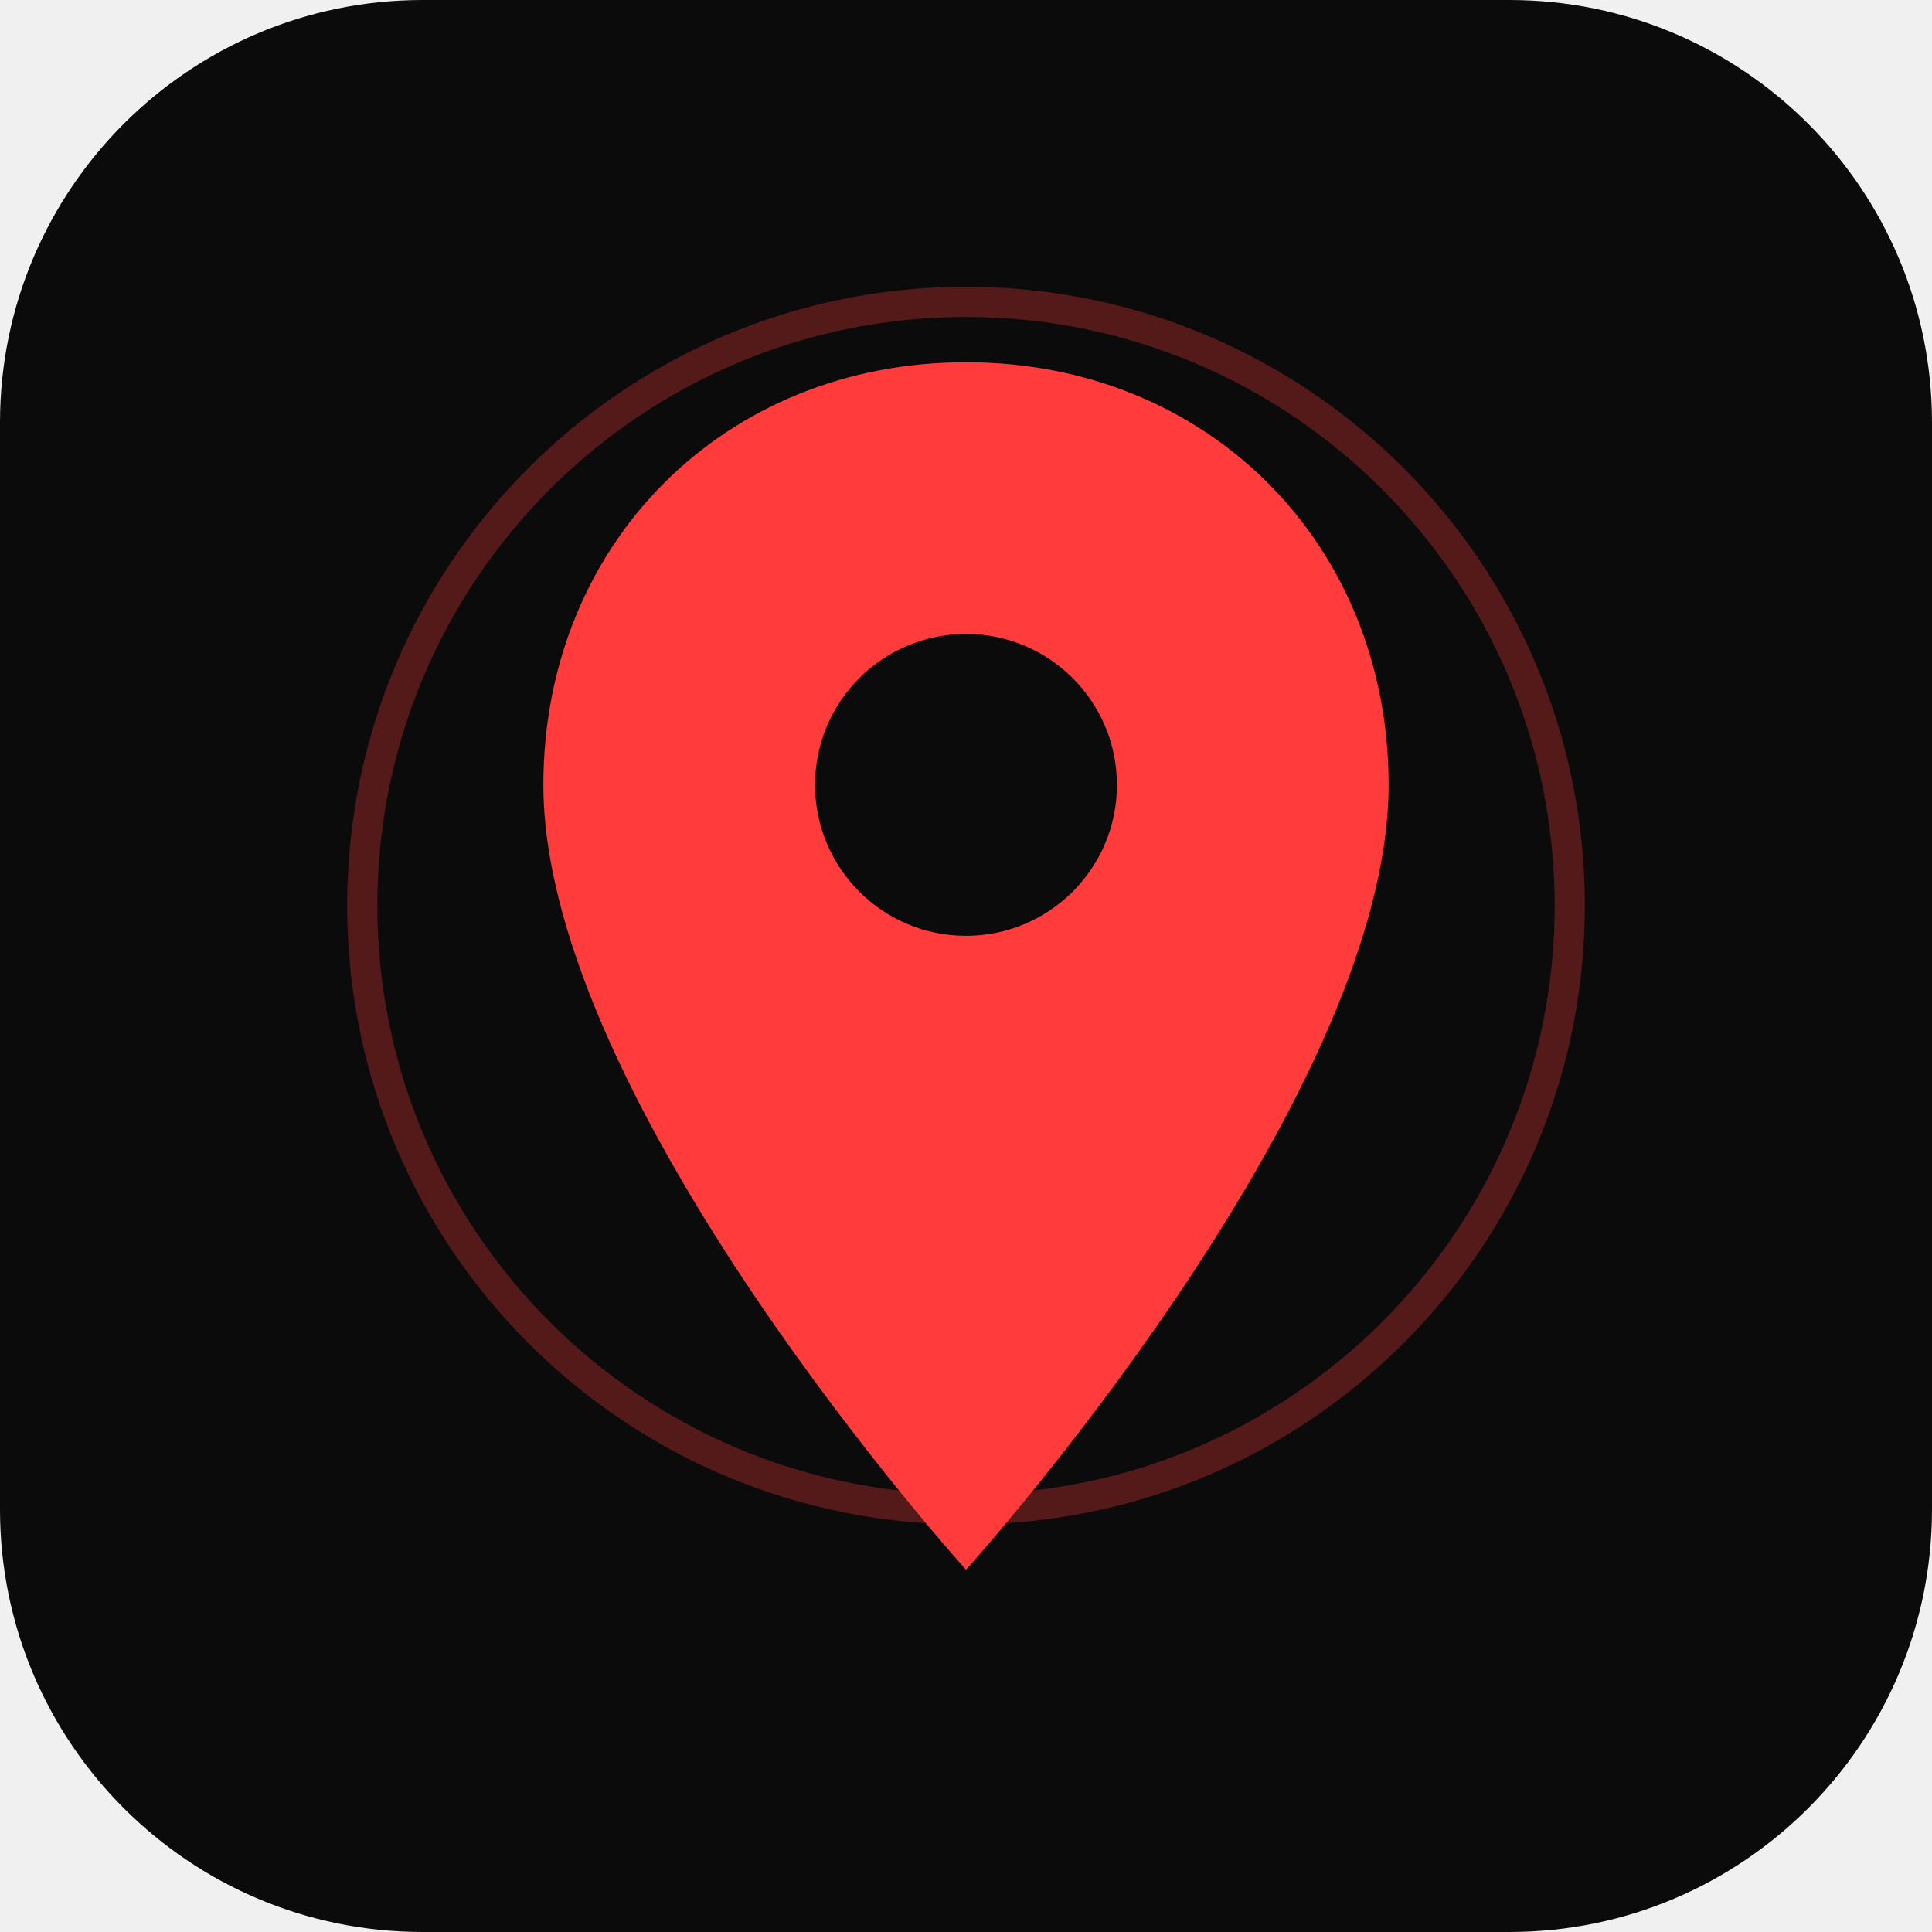
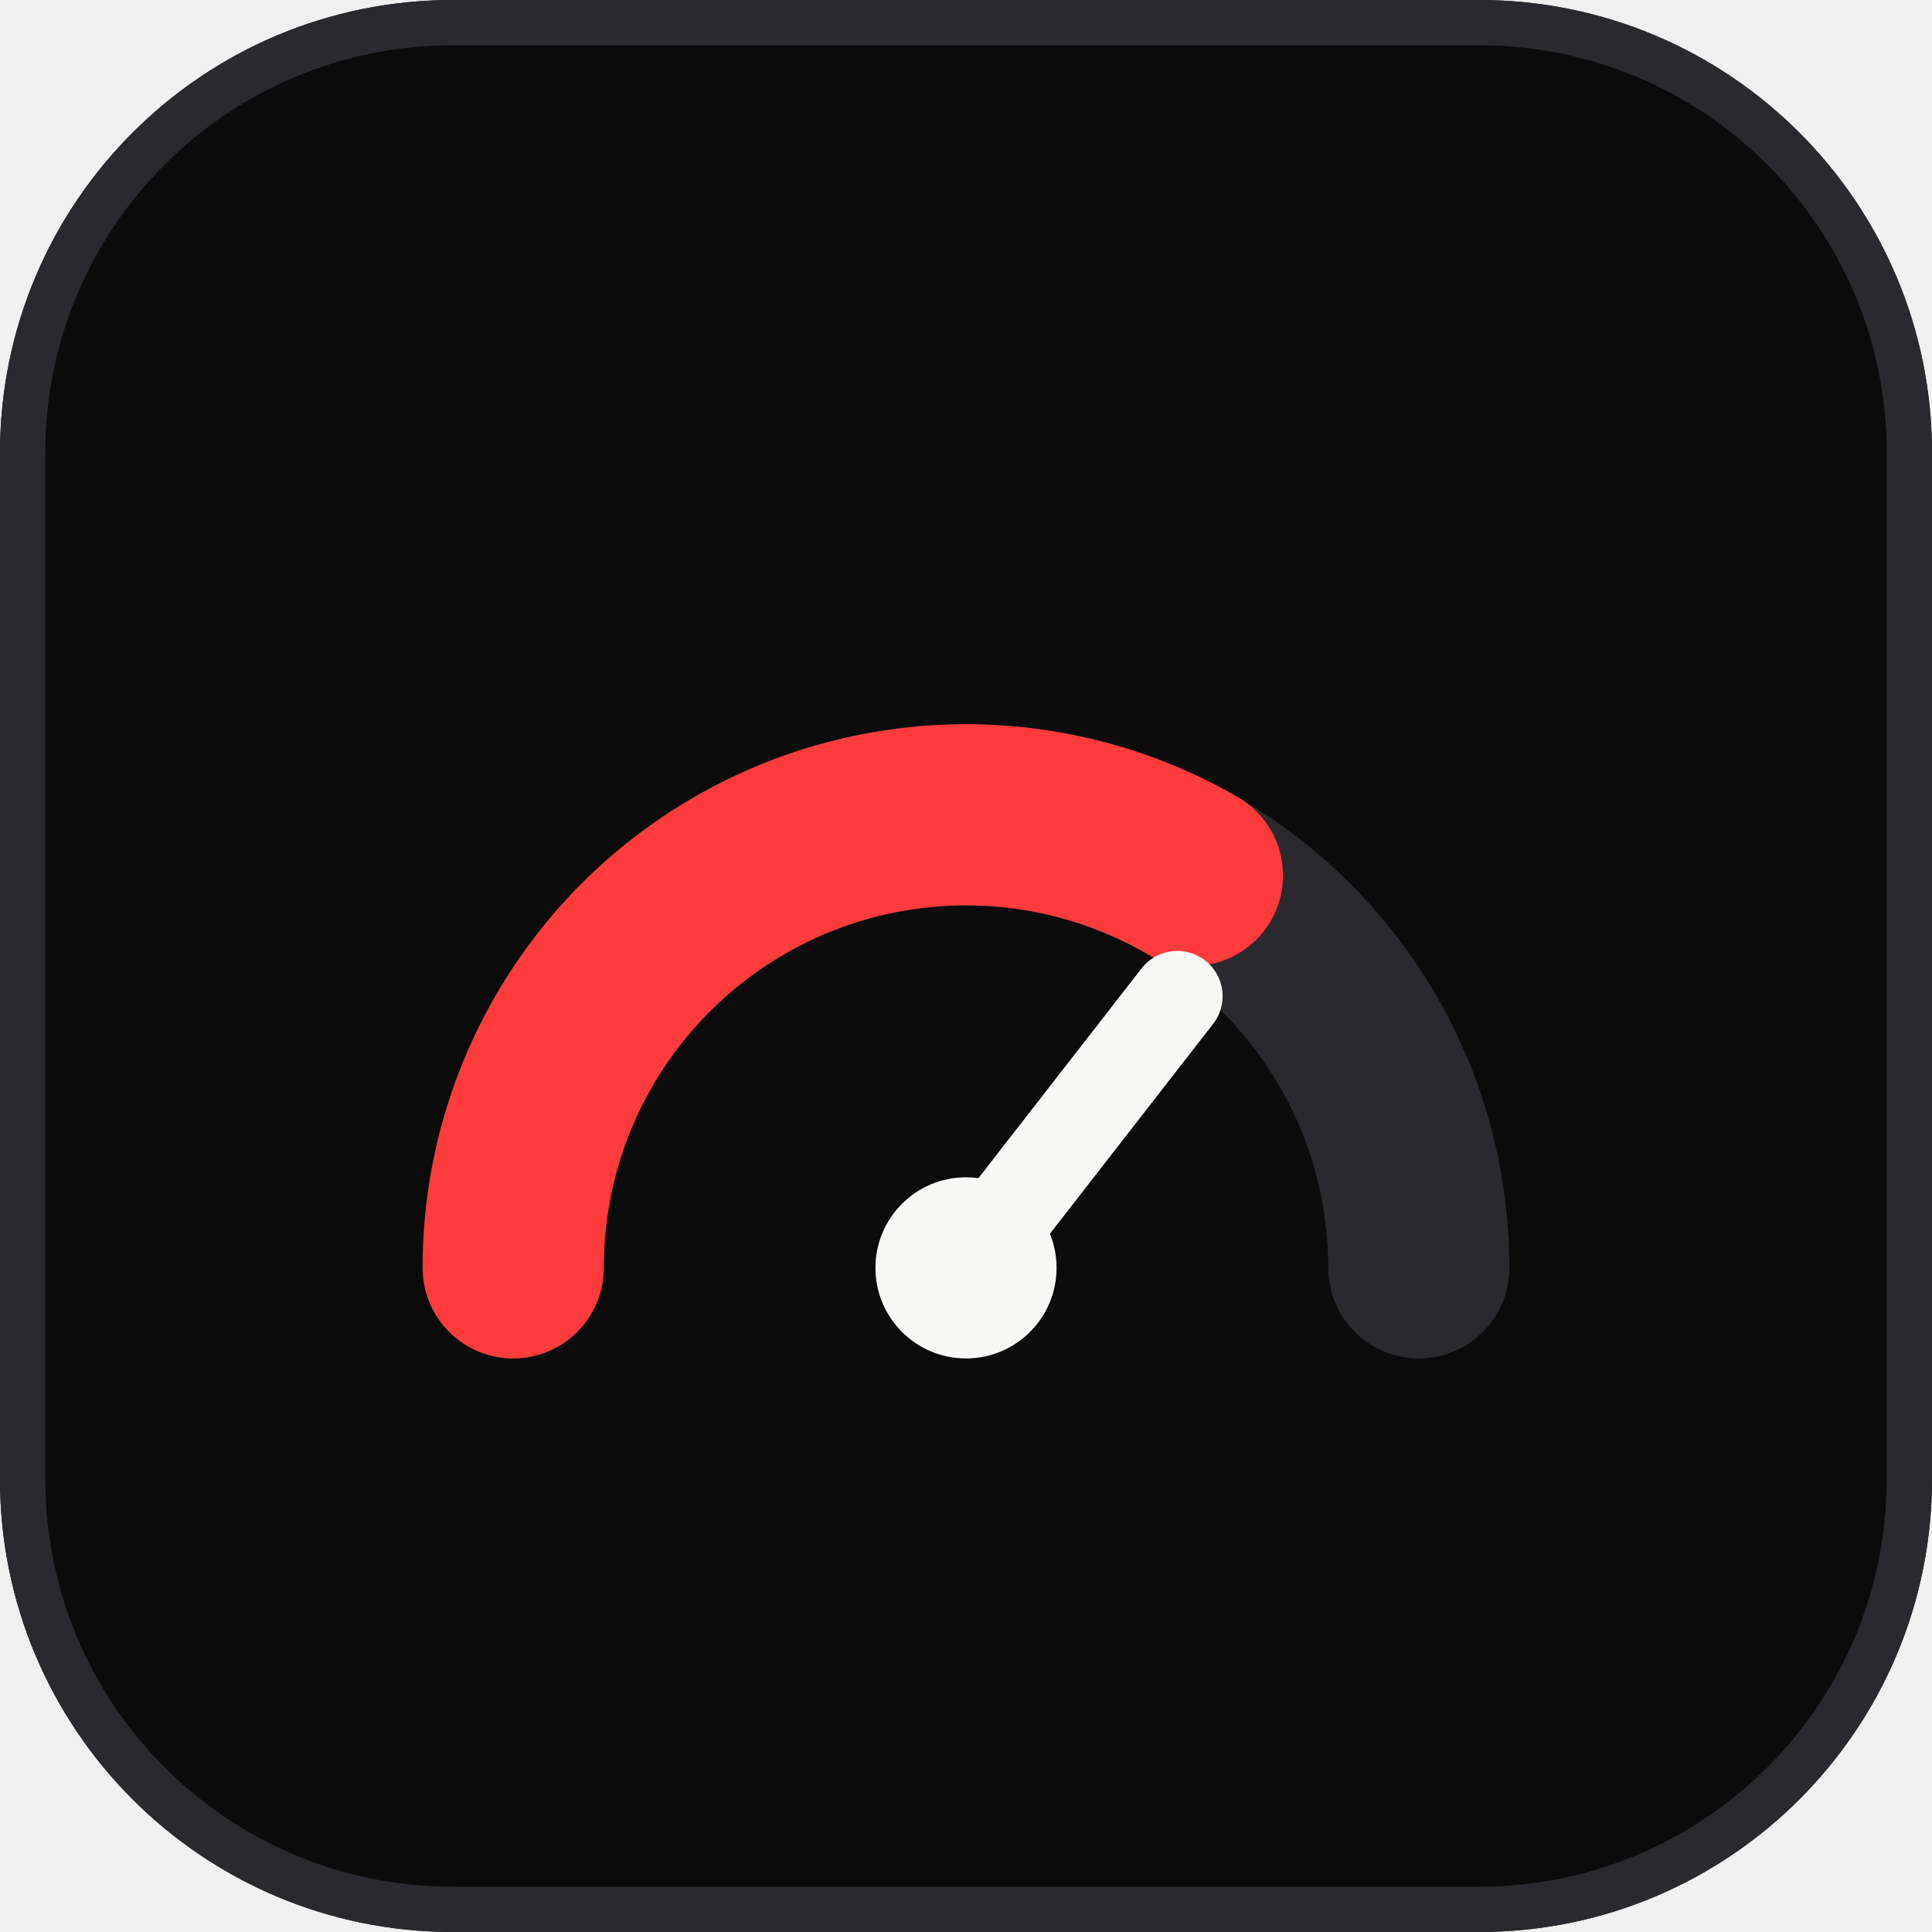
<svg xmlns="http://www.w3.org/2000/svg" width="64" height="64" viewBox="0 0 64 64" role="img" aria-labelledby="title">
  <defs>
    <pattern id="grid" width="40" height="40" patternUnits="userSpaceOnUse">
      <path d="M40 0H0V40" fill="none" stroke="#ffffff" stroke-opacity="0.035" stroke-width="1" />
    </pattern>
    <radialGradient id="glow" cx="92%" cy="0%" r="80%">
      <stop offset="0" stop-color="#FF3B3B" stop-opacity="0.24" />
      <stop offset="1" stop-color="#FF3B3B" stop-opacity="0" />
    </radialGradient>
  </defs>
-   <rect width="64" height="64" rx="14" fill="#0B0B0C" />
-   <circle cx="32" cy="30" r="20" fill="none" stroke="#FF3B3B" stroke-opacity="0.3" />
-   <path d="M32 12c-8 0-14 6-14 14 0 10.5 14 26 14 26s14-15.5 14-26c0-8-6-14-14-14Z" fill="#FF3B3B" />
-   <circle cx="32" cy="26" r="5" fill="#0B0B0C" />
+   <rect width="64" height="64" rx="15" fill="#0B0B0C" />
+   <rect x="0.75" y="0.75" width="62.5" height="62.5" rx="14.25" fill="none" stroke="#2A2A2E" stroke-width="1.5" />
+   <path d="M17 42 A 15 15 0 0 1 47 42" fill="none" stroke="#2A2A2E" stroke-width="6" stroke-linecap="round" />
+   <path d="M17 42 A 15 15 0 0 1 39.5 29" fill="none" stroke="#FF3B3B" stroke-width="6" stroke-linecap="round" />
+   <circle cx="32" cy="42" r="3" fill="#F7F7F5" />
+   <path d="M32 42 L39 33" stroke="#F7F7F5" stroke-width="3" stroke-linecap="round" />
</svg>
